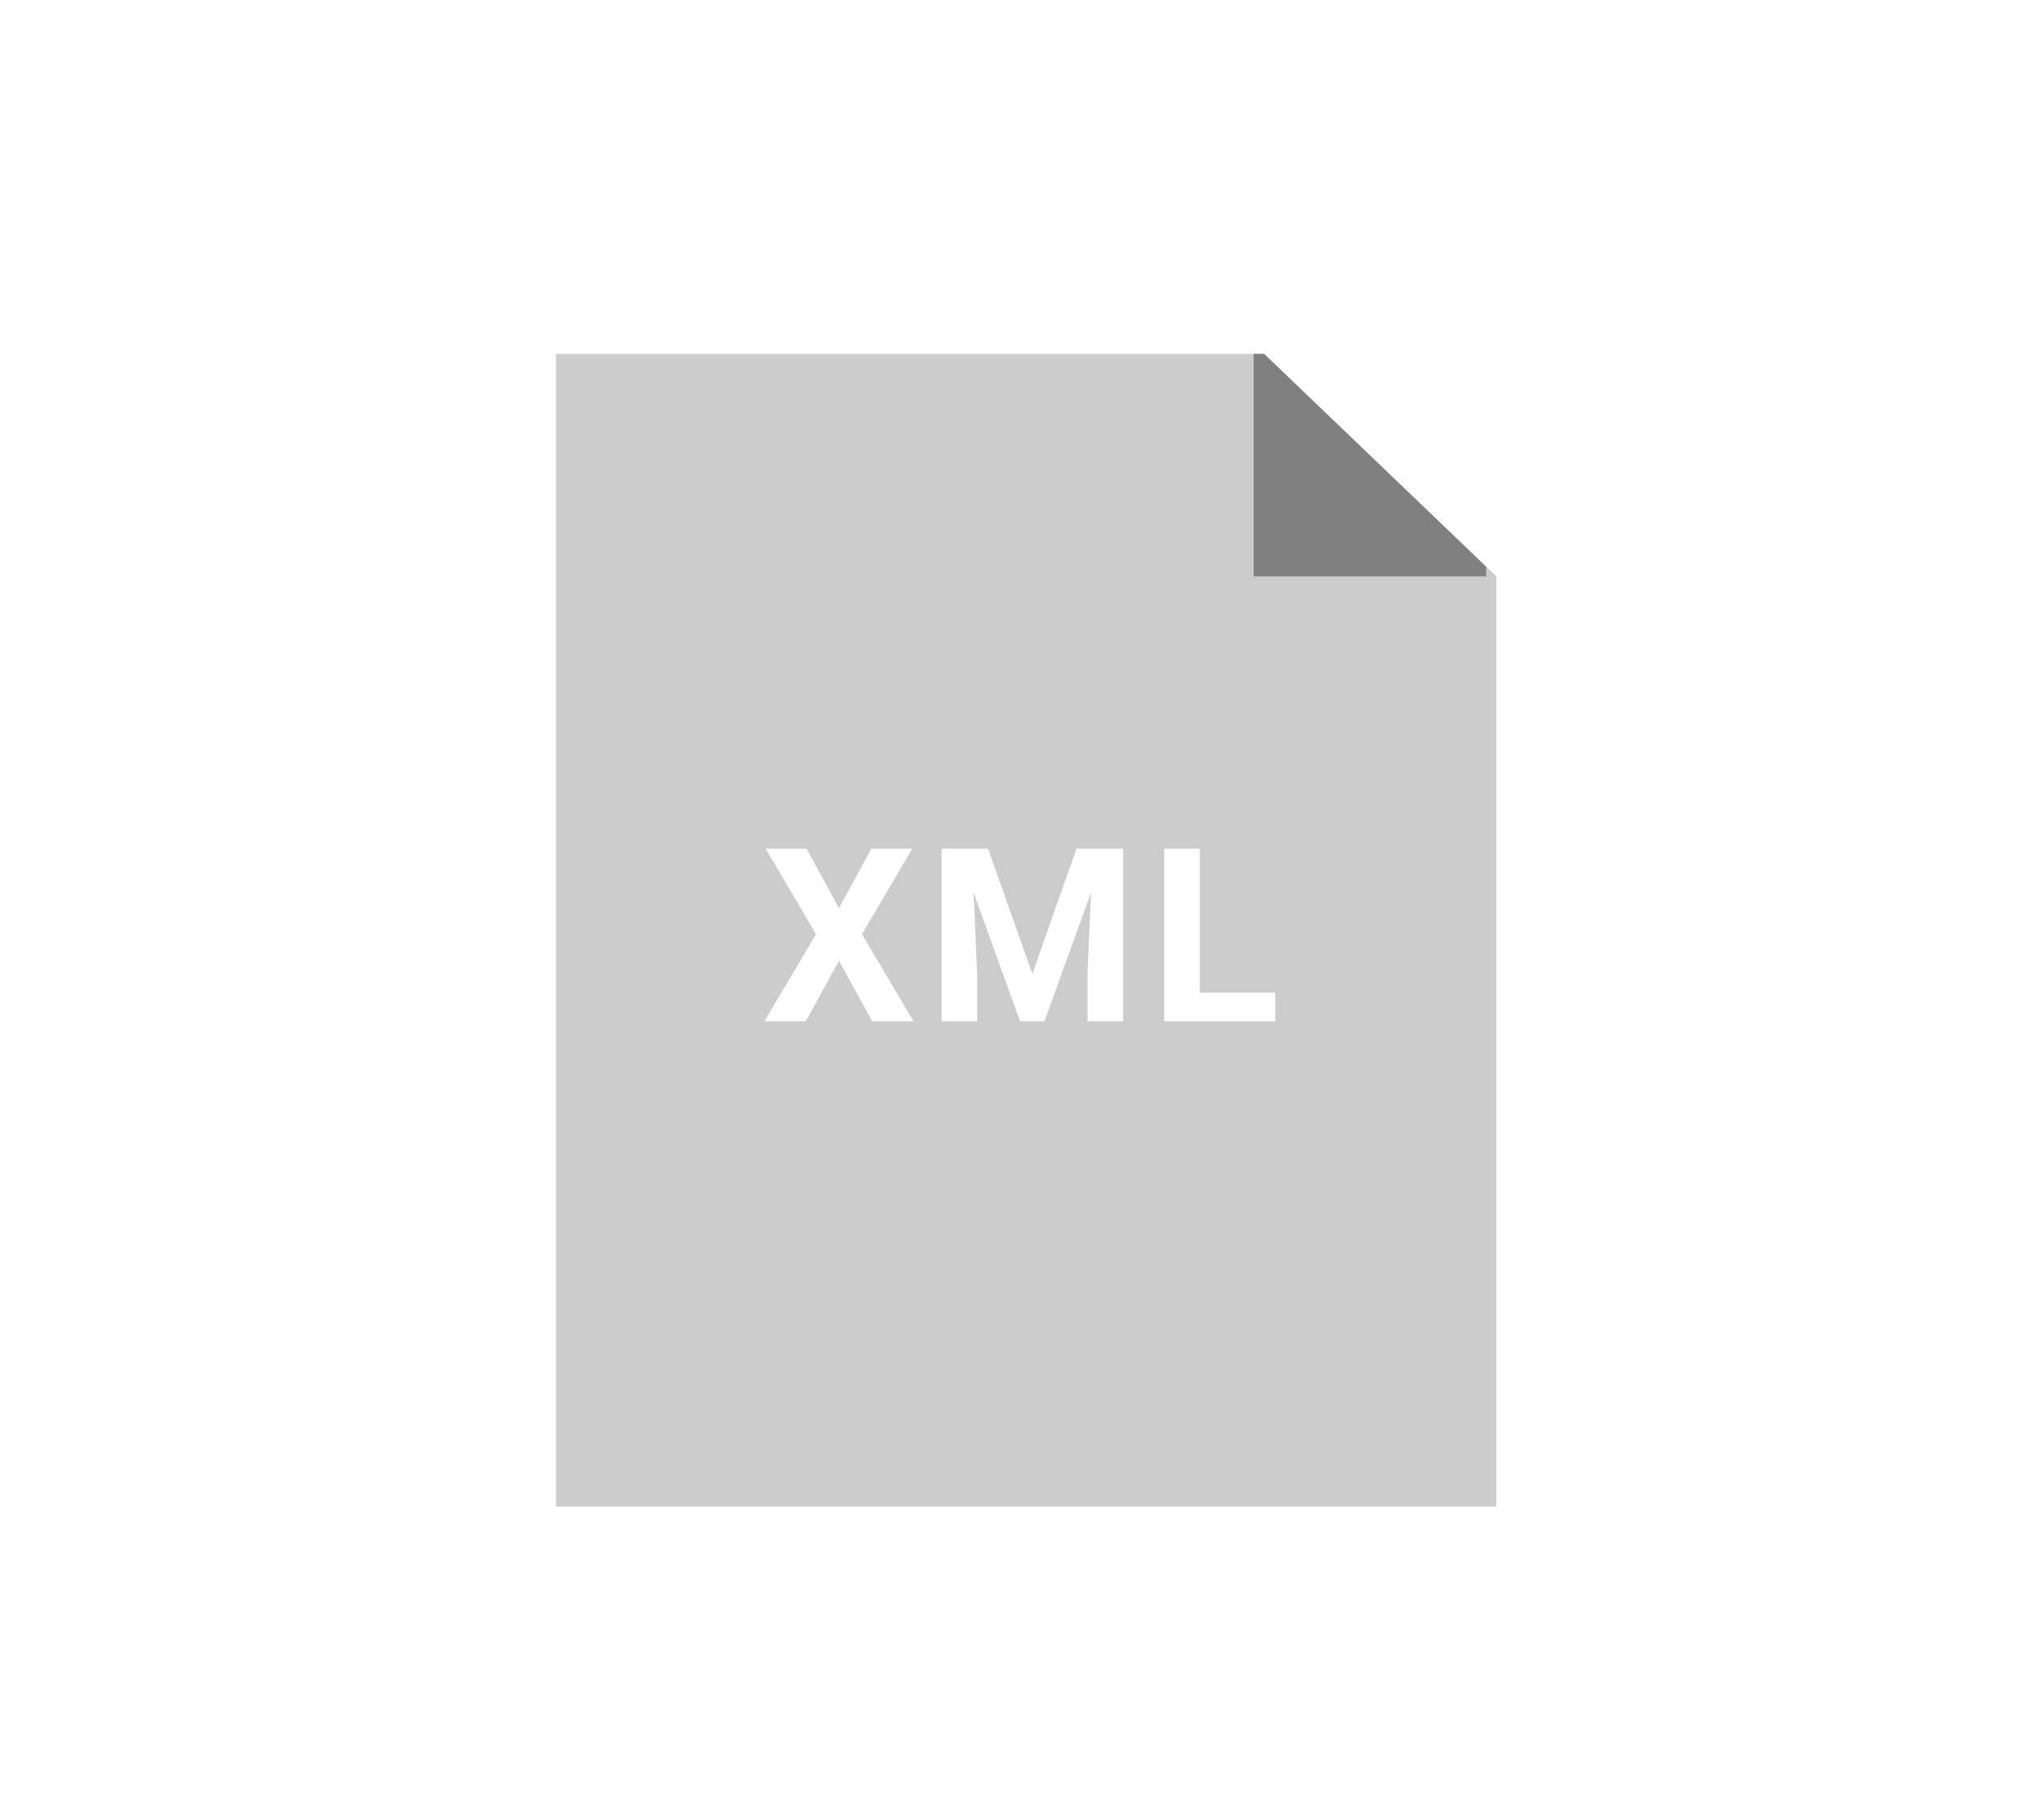
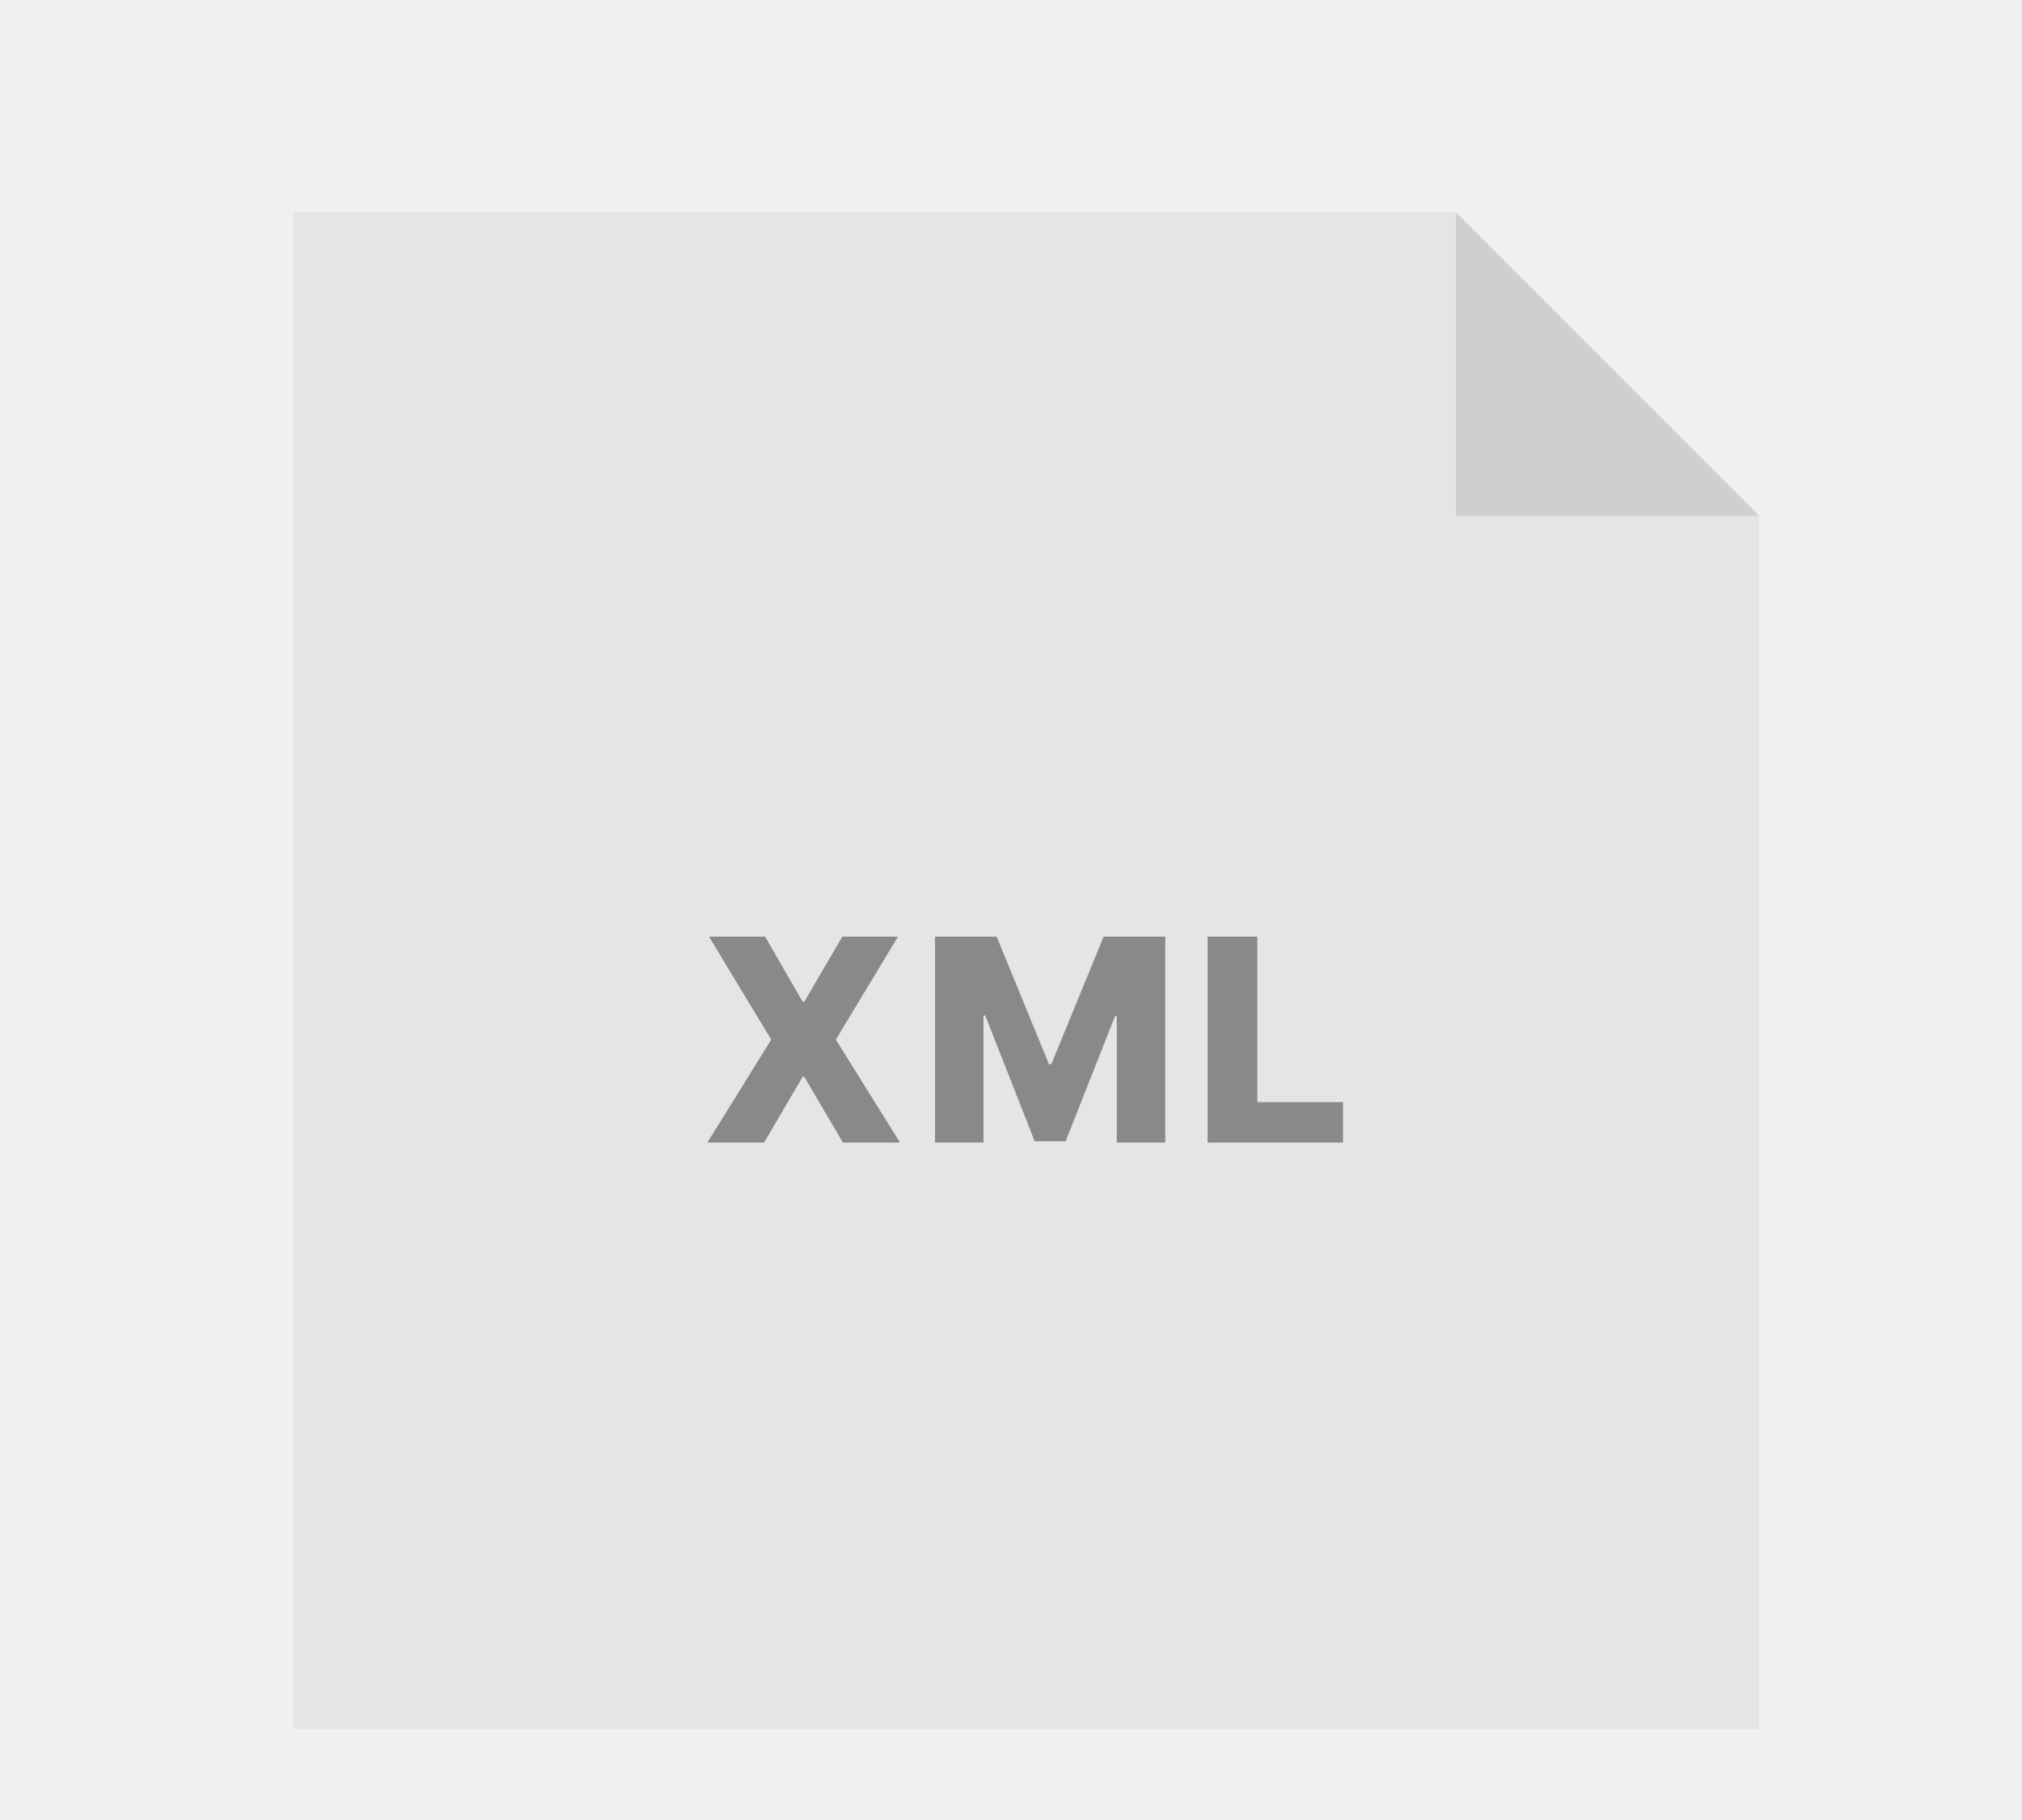
<svg xmlns="http://www.w3.org/2000/svg" width="200" height="180" viewBox="0 0 200 180" fill="none">
-   <g clip-path="url(#clip0_46_14)">
-     <rect width="200" height="180" fill="white" />
-     <rect x="57" y="37" width="89" height="110" fill="#CCCCCC" stroke="#CCCCCC" stroke-width="4" />
-     <rect x="124" y="35" width="23" height="22" fill="#808080" />
-     <path d="M148 57L124 34H148V57Z" fill="white" />
-     <path d="M118.676 98.176H126.141V101H115.16V83.938H118.676V98.176Z" fill="white" />
-     <path d="M97.731 83.938L102.113 96.312L106.473 83.938H111.09V101H107.562V96.336L107.914 88.285L103.309 101H100.895L96.301 88.297L96.652 96.336V101H93.137V83.938H97.731Z" fill="white" />
-     <path d="M82.984 89.82L86.184 83.938H90.227L85.258 92.398L90.356 101H86.266L82.984 95.023L79.703 101H75.613L80.711 92.398L75.742 83.938H79.785L82.984 89.82Z" fill="white" />
-   </g>
-   <defs>
-     <clipPath id="clip0_46_14">
-       <rect width="200" height="180" fill="white" />
-     </clipPath>
-   </defs>
+   <path d="M29 21H144L174 51V171H29V21Z" fill="black" fill-opacity="0.05" />
+   <path d="M144 21L174 51L144 51L144 21Z" fill="black" fill-opacity="0.1" />
+   <path d="M75.676 92.636L79.395 99.07H79.554L83.312 92.636H88.821L82.676 102.818L89.02 113H83.372L79.554 106.497H79.395L75.577 113H69.969L76.283 102.818L70.128 92.636H75.676ZM92.487 92.636H98.582L103.752 105.244H103.991L109.161 92.636H115.256V113H110.464V100.491H110.295L105.403 112.871H102.34L97.448 100.422H97.279V113H92.487V92.636ZM119.446 113V92.636H124.368V109.003H132.84V113H119.446Z" fill="black" fill-opacity="0.4" />
</svg>
